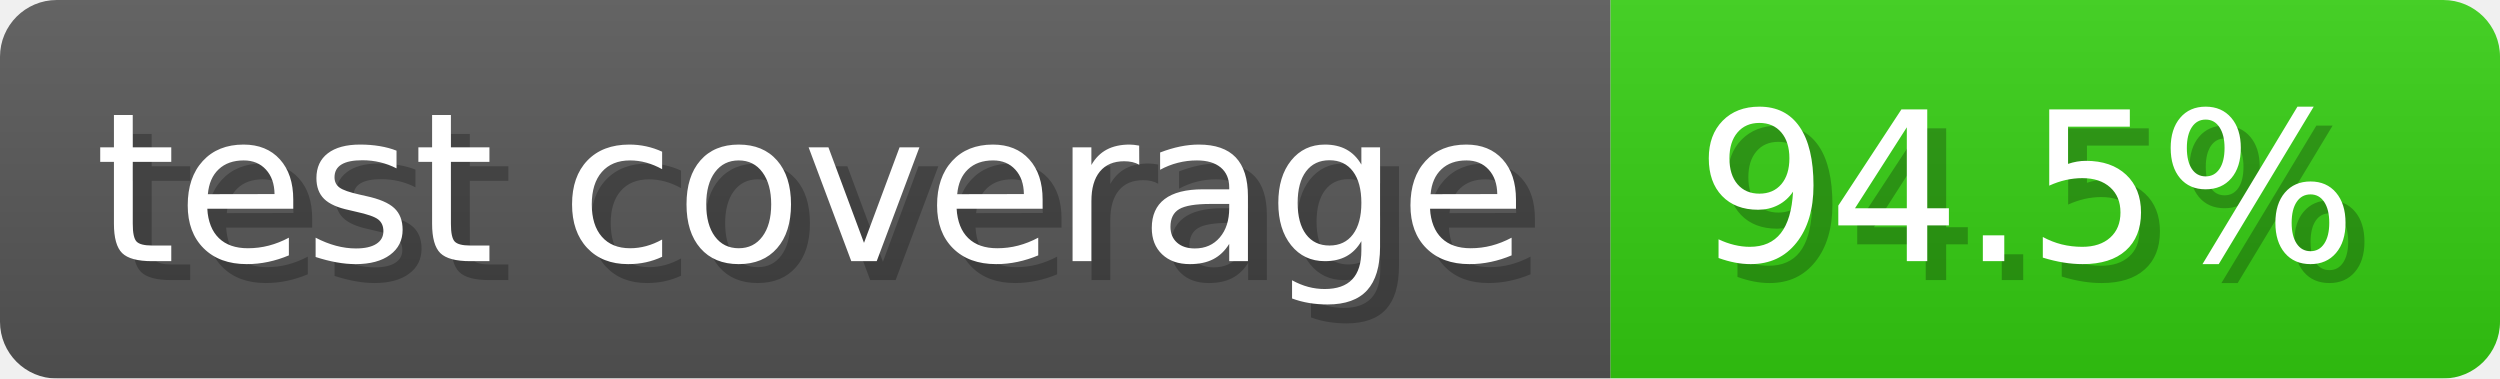
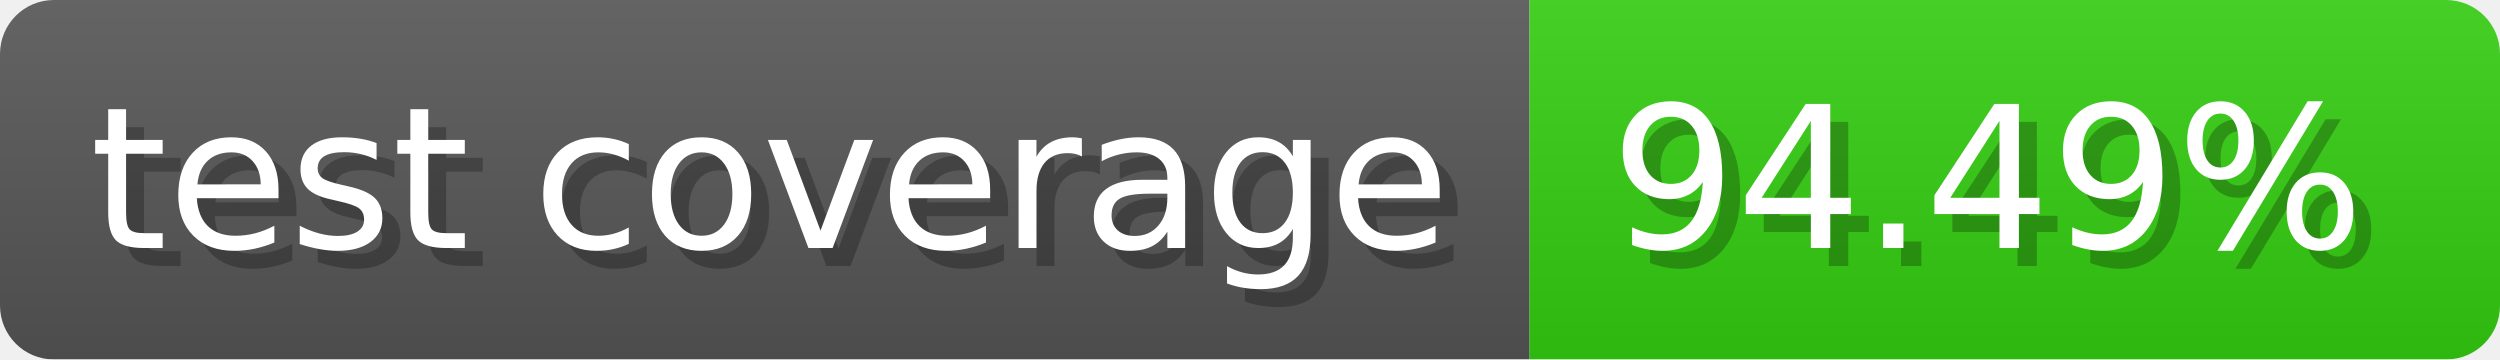
- <svg xmlns="http://www.w3.org/2000/svg" width="132.1" height="20" viewBox="0 0 1321 200" role="img" aria-label="test coverage: 94.5%">
+ <svg xmlns="http://www.w3.org/2000/svg" width="139.1" height="20" viewBox="0 0 1391 200" role="img" aria-label="test coverage: 94.49%">
  <linearGradient id="a" x2="0" y2="100%">
    <stop offset="0" stop-opacity=".1" stop-color="#EEE" />
    <stop offset="1" stop-opacity=".1" />
  </linearGradient>
  <mask id="m">
-     <rect width="1321" height="200" rx="30" fill="#FFF" />
+     <rect width="1391" height="200" rx="30" fill="#FFF" />
  </mask>
  <g mask="url(#m)">
    <rect width="851" height="200" fill="#555" />
-     <rect width="470" height="200" fill="#3C1" x="851" />
-     <rect width="1321" height="200" fill="url(#a)" />
+     <rect width="540" height="200" fill="#3C1" x="851" />
+     <rect width="1391" height="200" fill="url(#a)" />
  </g>
  <g aria-hidden="true" fill="#fff" text-anchor="start" font-family="Verdana,DejaVu Sans,sans-serif" font-size="110">
    <text x="60" y="148" textLength="751" fill="#000" opacity="0.25">test coverage</text>
    <text x="50" y="138" textLength="751">test coverage</text>
-     <text x="906" y="148" textLength="370" fill="#000" opacity="0.25">94.5%</text>
-     <text x="896" y="138" textLength="370">94.5%</text>
+     <text x="906" y="148" textLength="440" fill="#000" opacity="0.25">94.49%</text>
+     <text x="896" y="138" textLength="440">94.49%</text>
  </g>
</svg>
